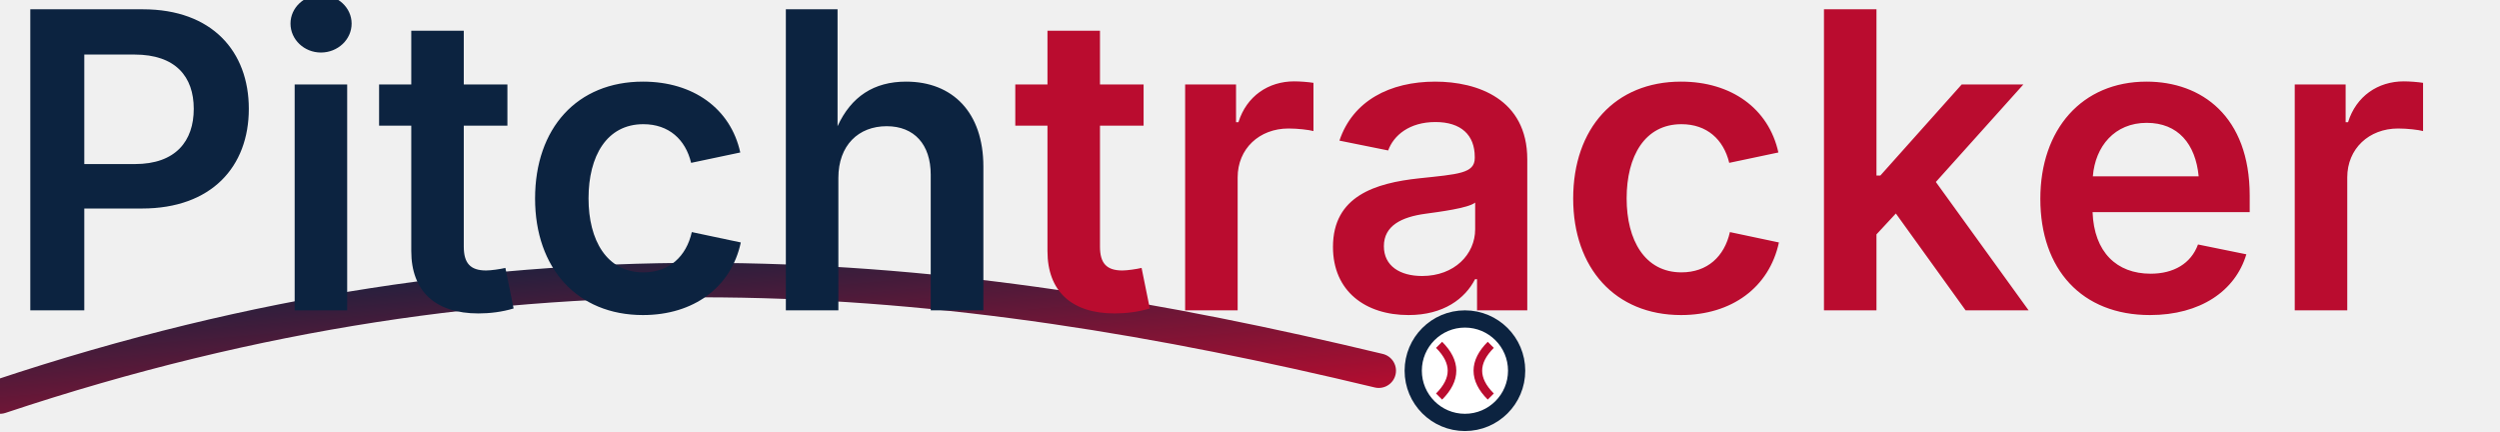
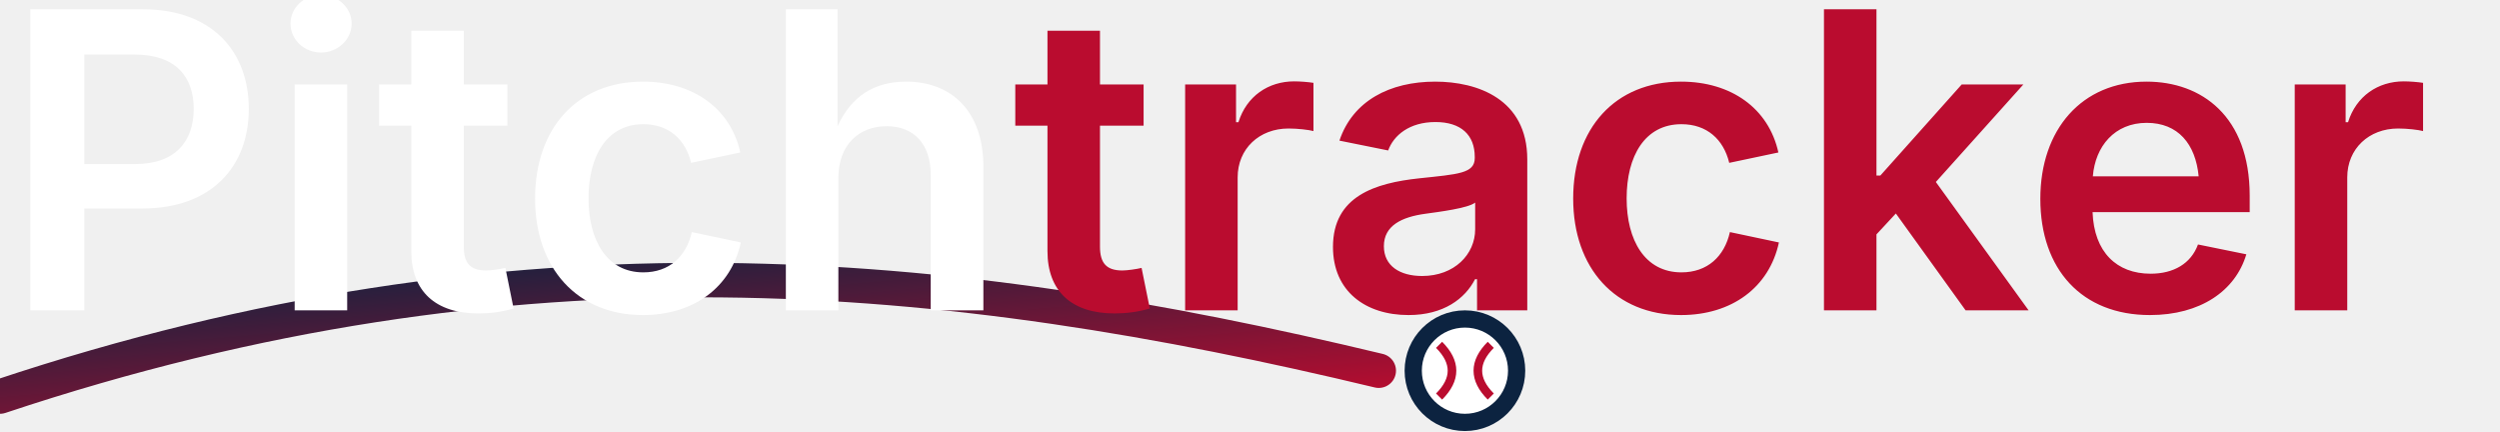
<svg xmlns="http://www.w3.org/2000/svg" width="100%" viewBox="60 49 290 50">
  <defs>
    <linearGradient id="pitchLine" x1="0%" y1="0%" x2="100%" y2="100%">
      <stop offset="0%" stop-color="#0C2340" />
      <stop offset="100%" stop-color="#BA0C2F" />
    </linearGradient>
  </defs>
  <path d="M60,95             C120,75 170,80 220,92" fill="none" stroke="url(#pitchLine)" stroke-width="4" stroke-linecap="round" />
  <circle cx="230" cy="92" r="6" fill="#ffffff" stroke="#0C2340" stroke-width="2" />
  <path d="M227,89 Q230,92 227,95" stroke="#BA0C2F" fill="none" stroke-width="1" />
  <path d="M233,89 Q230,92 233,95" stroke="#BA0C2F" fill="none" stroke-width="1" />
-   <text x="60" y="85" font-family="Inter, Arial, sans-serif" font-size="48" font-weight="600" fill="#0C2340">
+   <text x="60" y="85" font-family="Inter, Arial, sans-serif" font-size="48" font-weight="600" fill="#ffffff">
    Pitch<tspan fill="#BA0C2F">tracker</tspan>
  </text>
</svg>
